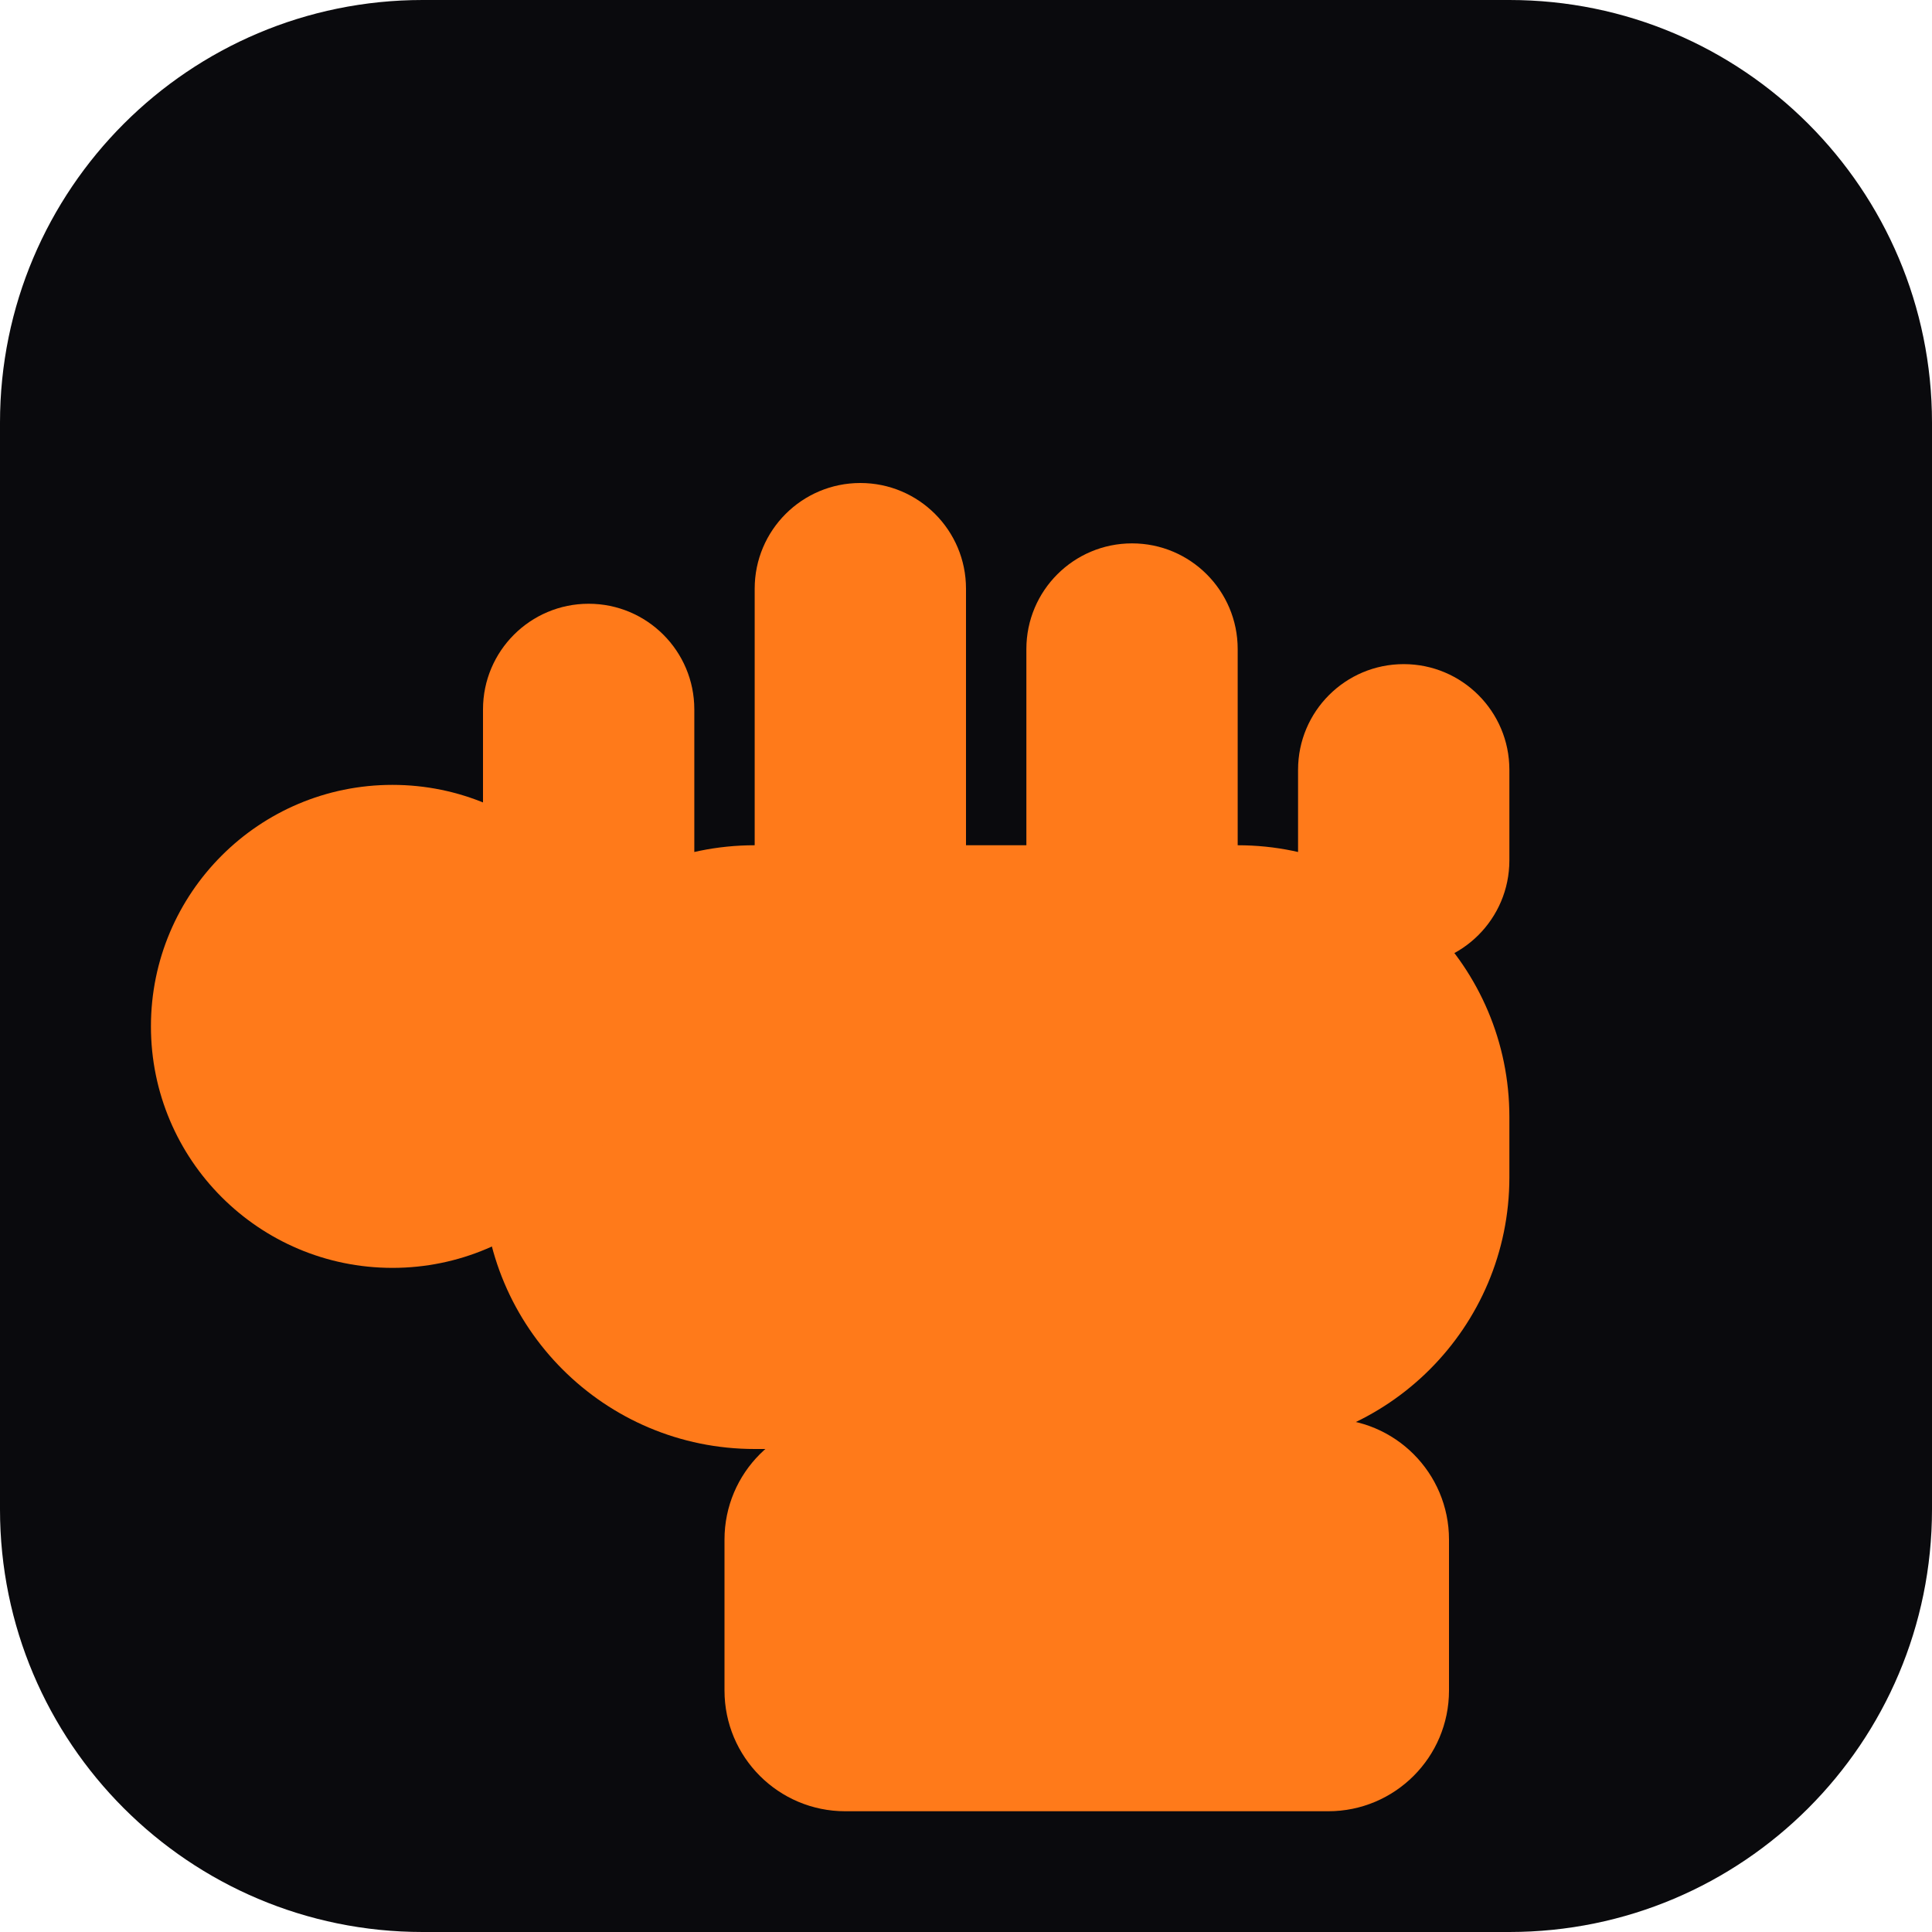
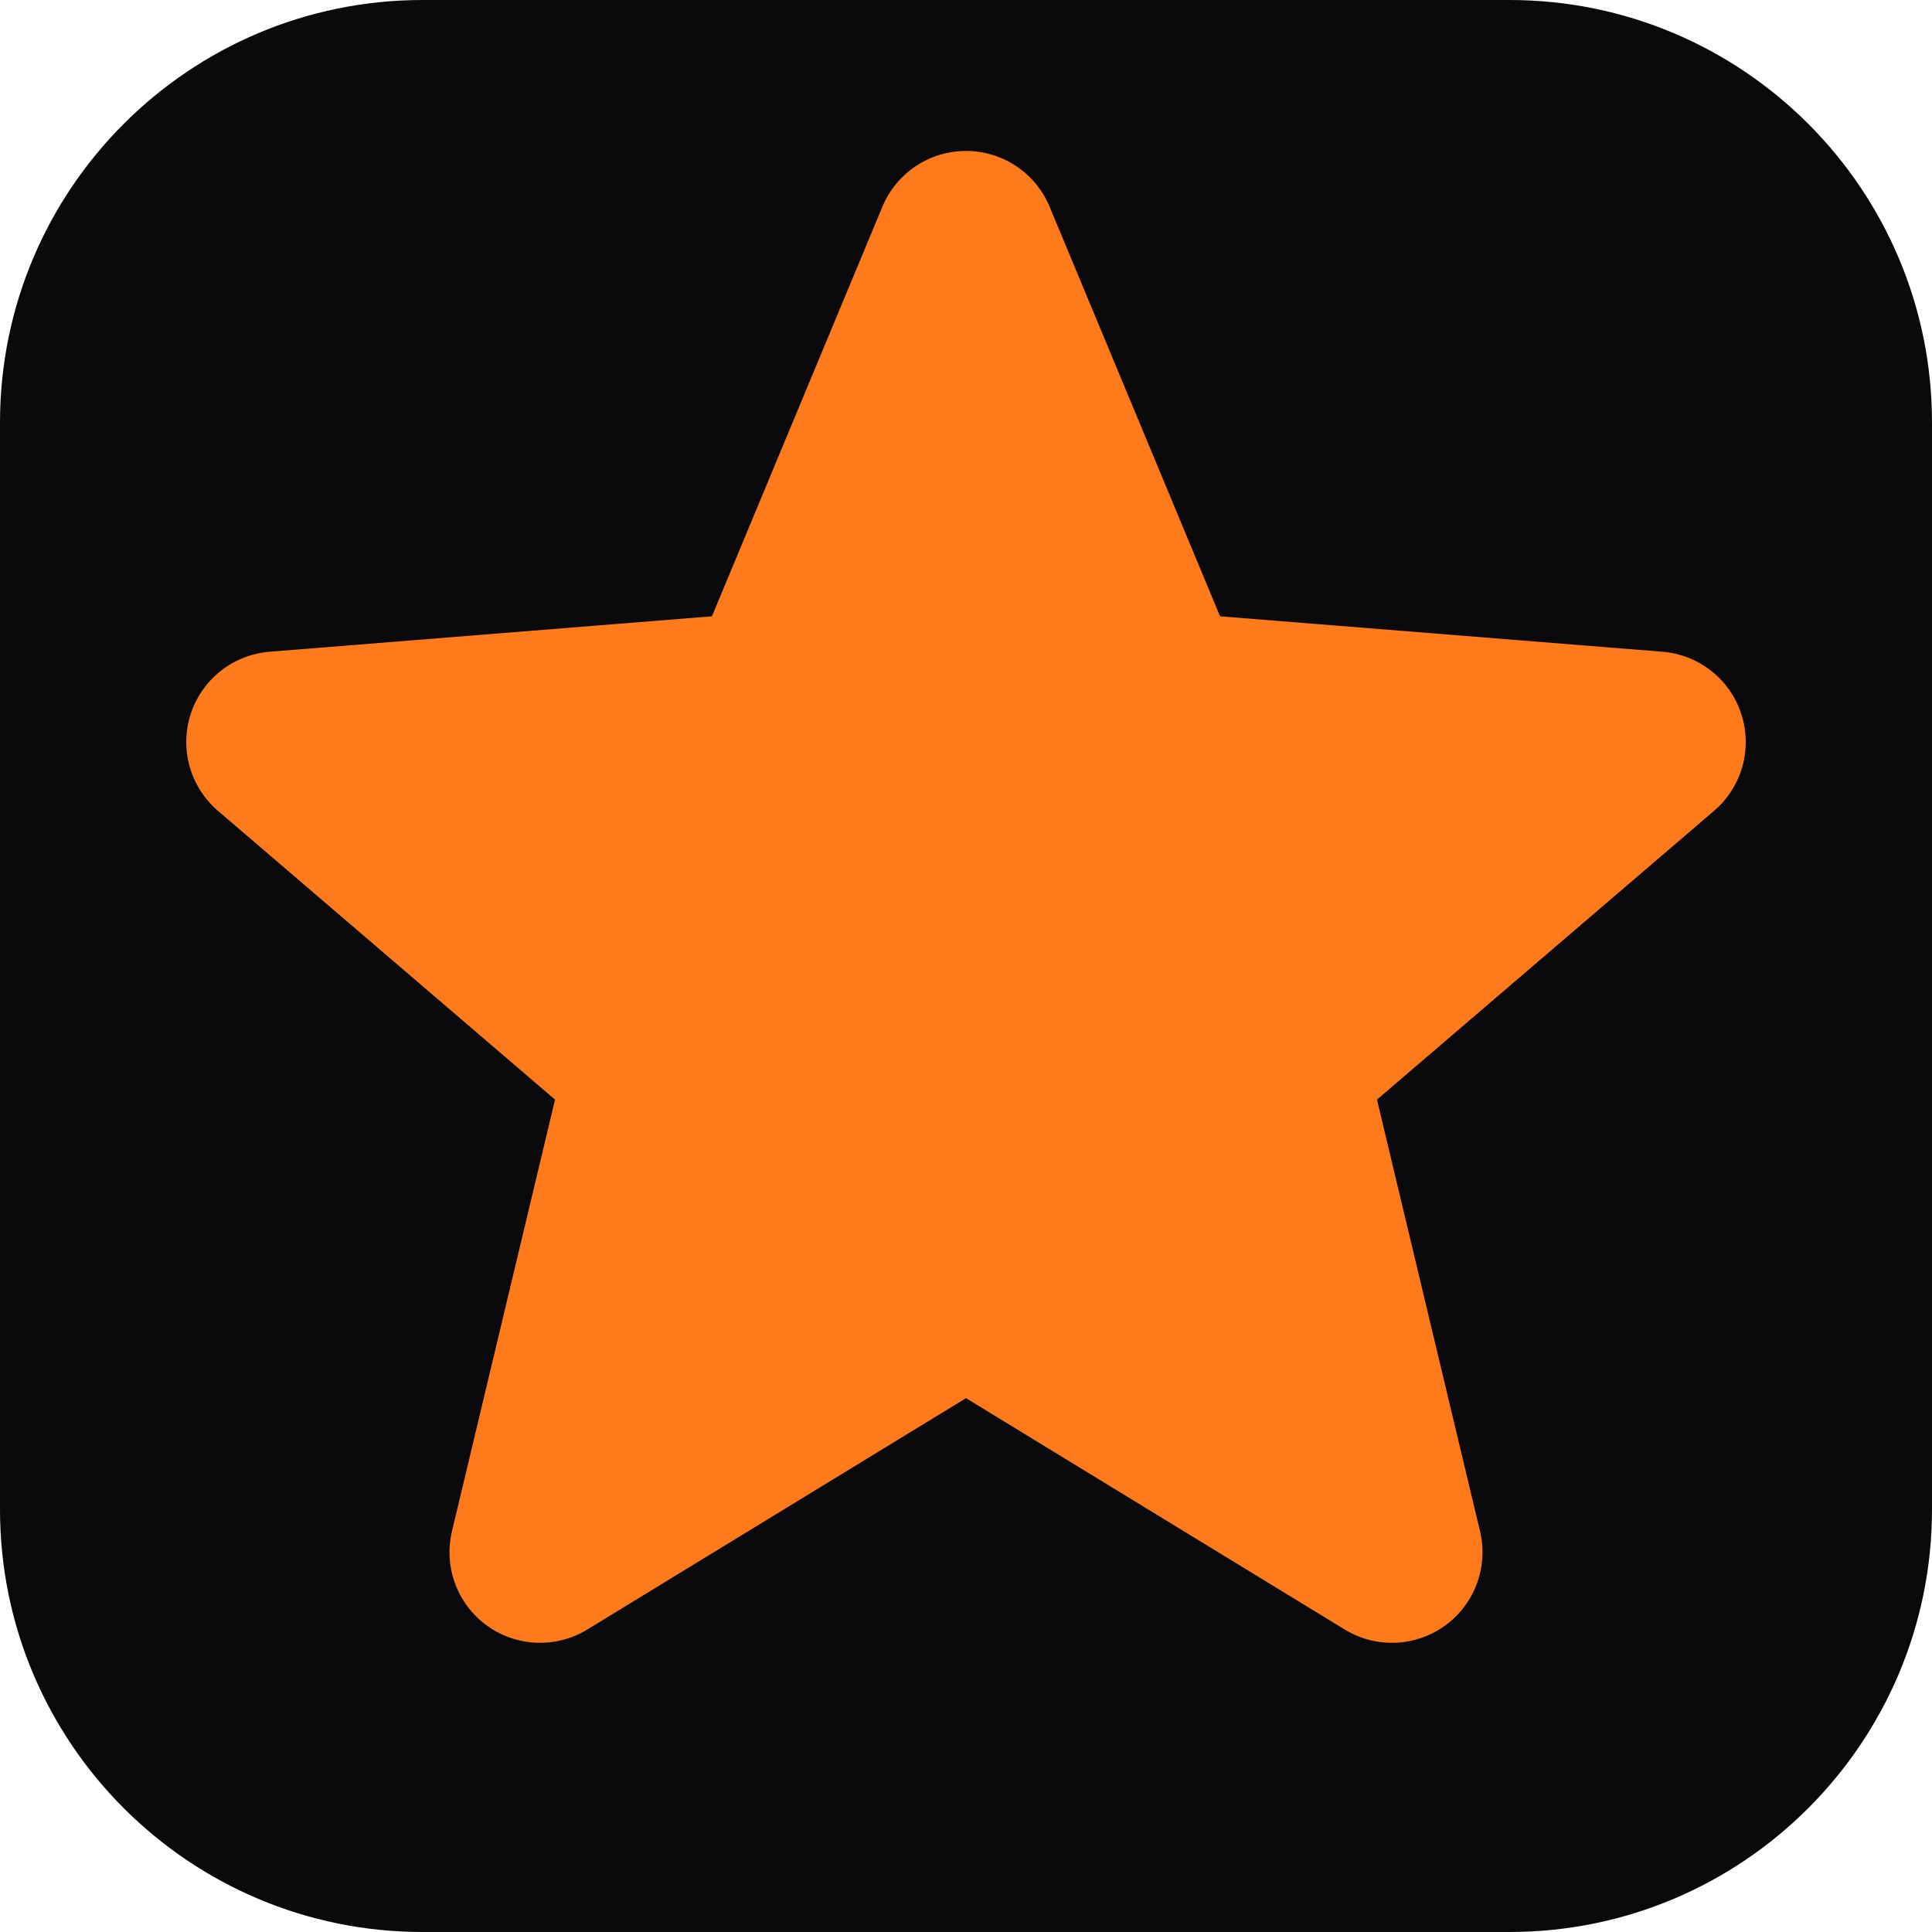
<svg xmlns="http://www.w3.org/2000/svg" width="64" height="64" viewBox="0 0 64 64" fill="none">
  <rect width="64" height="64" rx="14" fill="#0a0a0d" />
-   <g fill="#ff7a1a">
-     <rect x="16" y="20" width="7" height="12" rx="3.5" />
-     <rect x="25" y="16" width="7" height="16" rx="3.5" />
-     <rect x="34" y="18" width="7" height="14" rx="3.5" />
-     <rect x="43" y="22" width="7" height="10" rx="3.5" />
-     <rect x="16" y="28" width="34" height="20" rx="9" />
-     <circle cx="13" cy="34" r="8" />
-     <rect x="24" y="47" width="24" height="13" rx="4" />
-   </g>
+   <polygon points="32,8 38.35,23.26 54.83,24.58 42.27,35.34 46.11,51.42 32,42.8 17.89,51.42 21.73,35.34 9.17,24.58 25.65,23.26" fill="#ff7a1a" stroke="#ff7a1a" stroke-width="6" stroke-linejoin="round" />
</svg>
